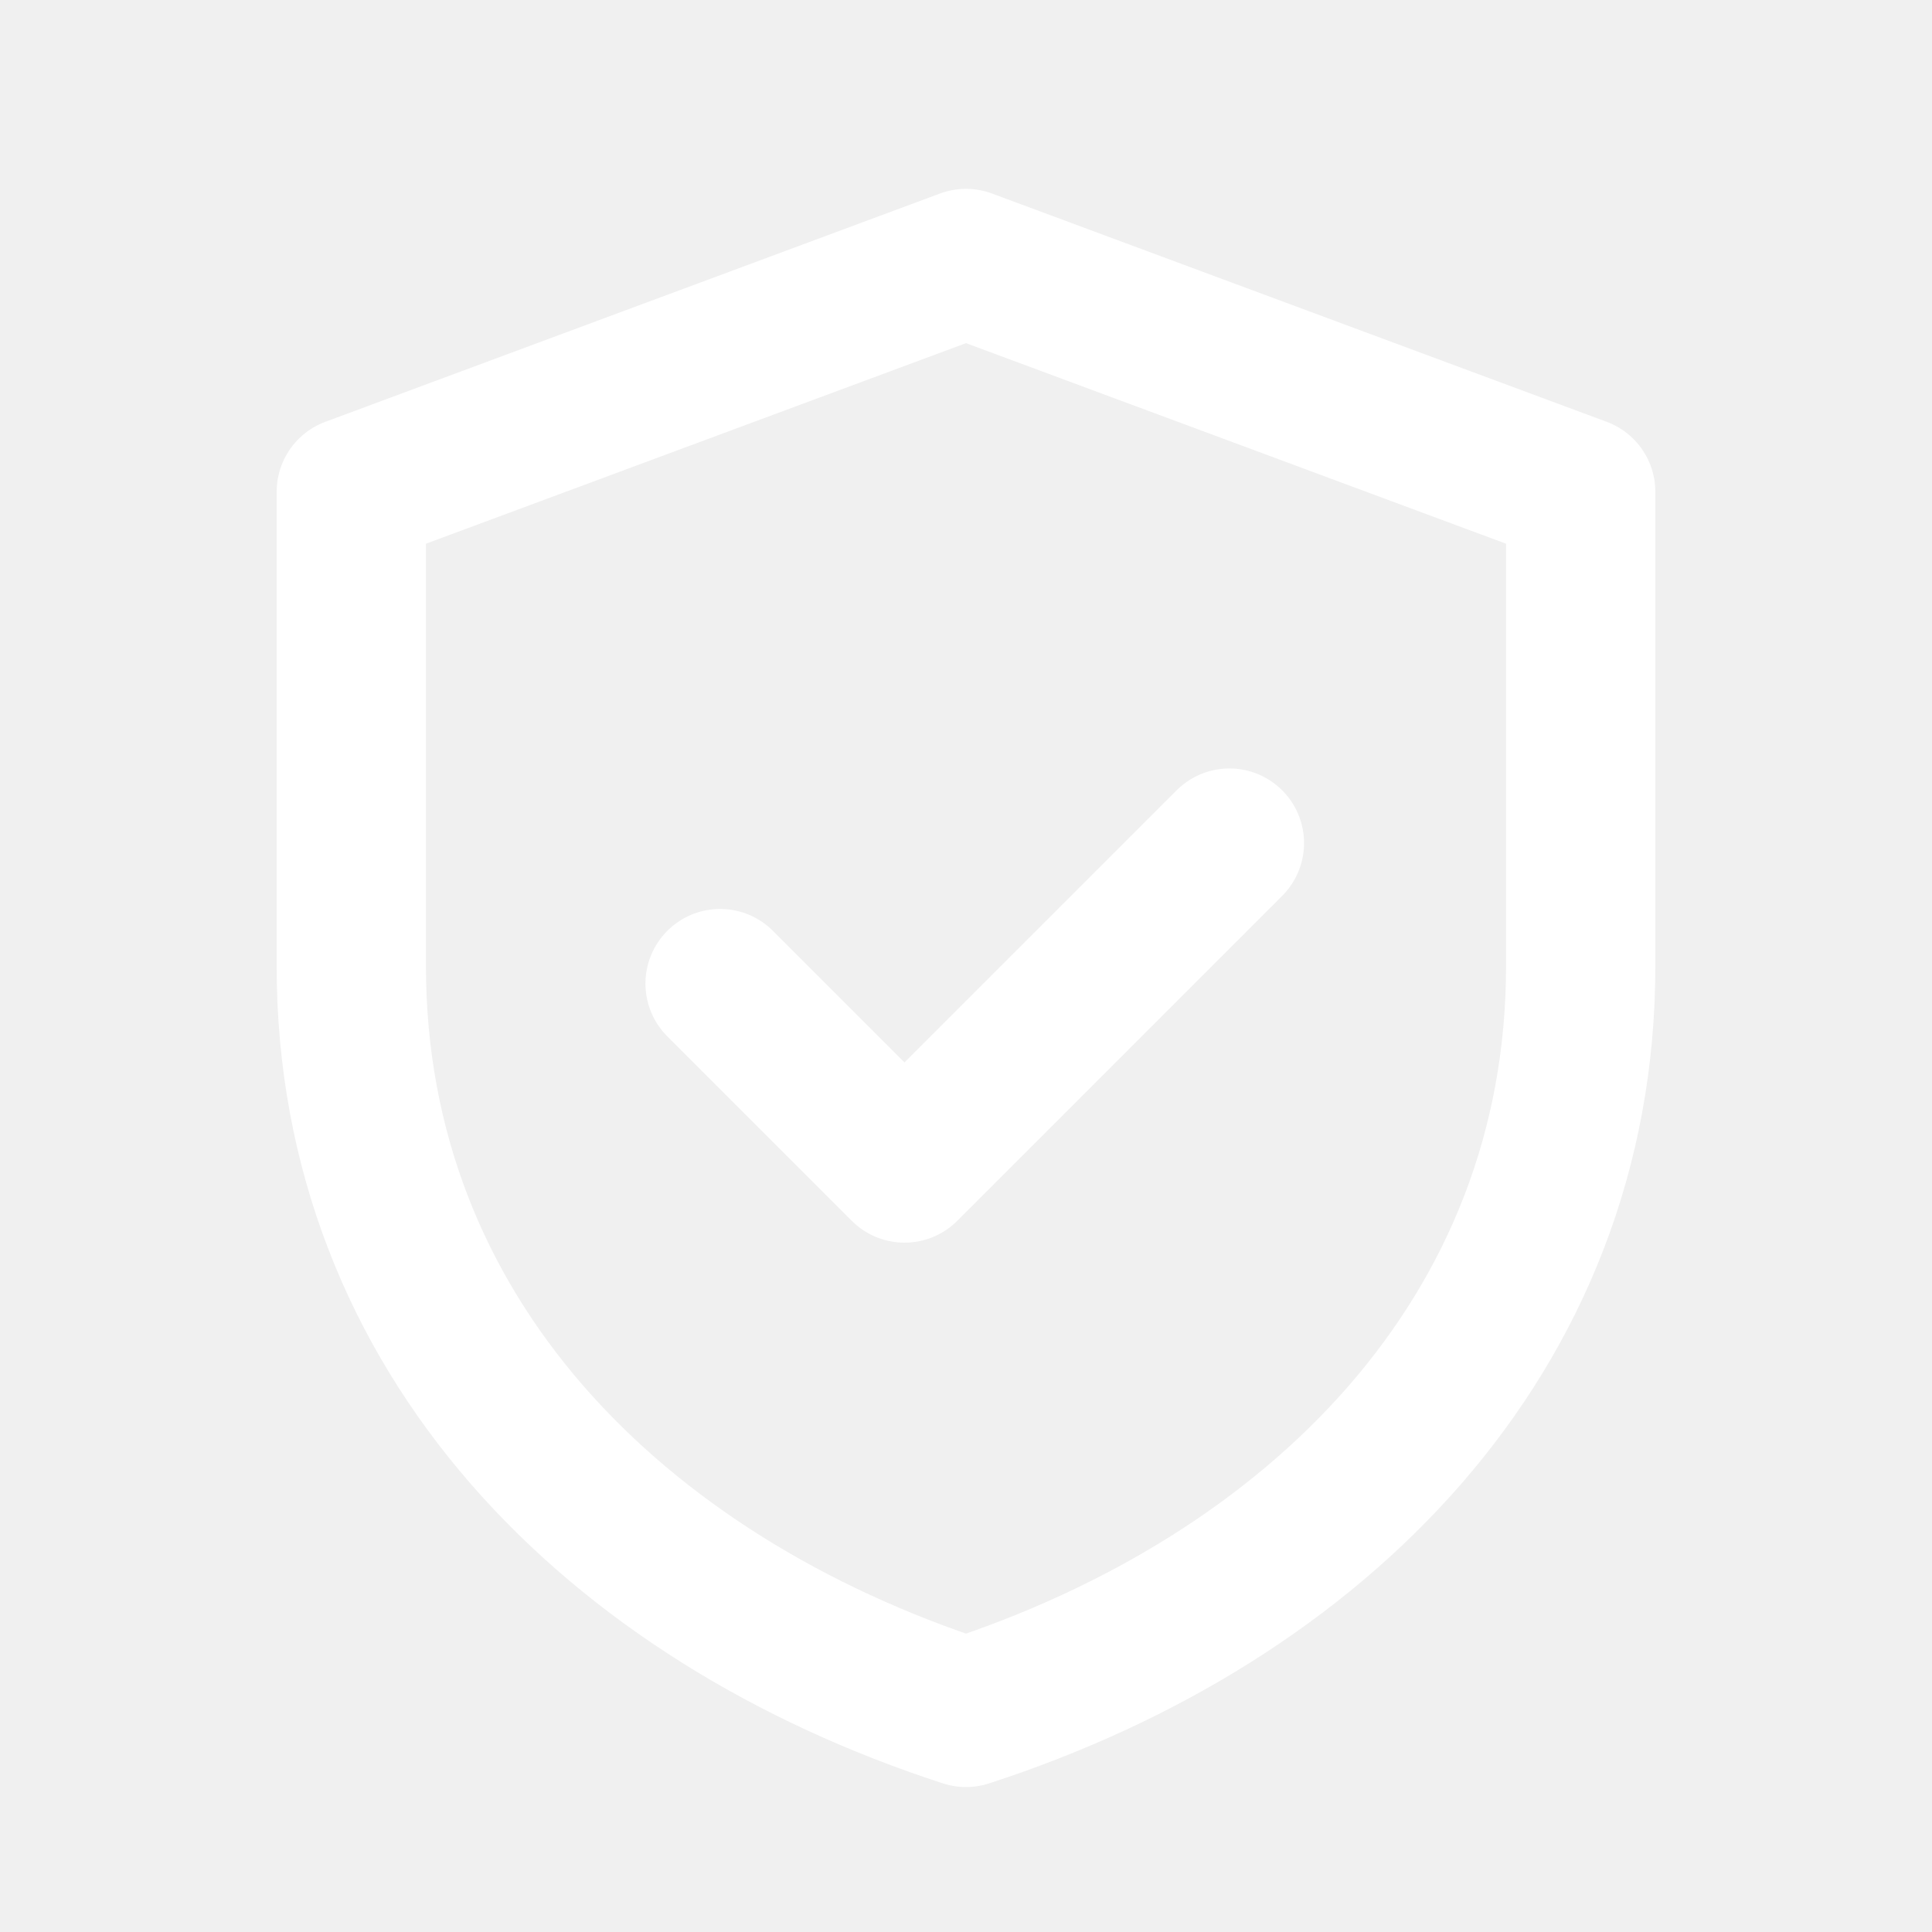
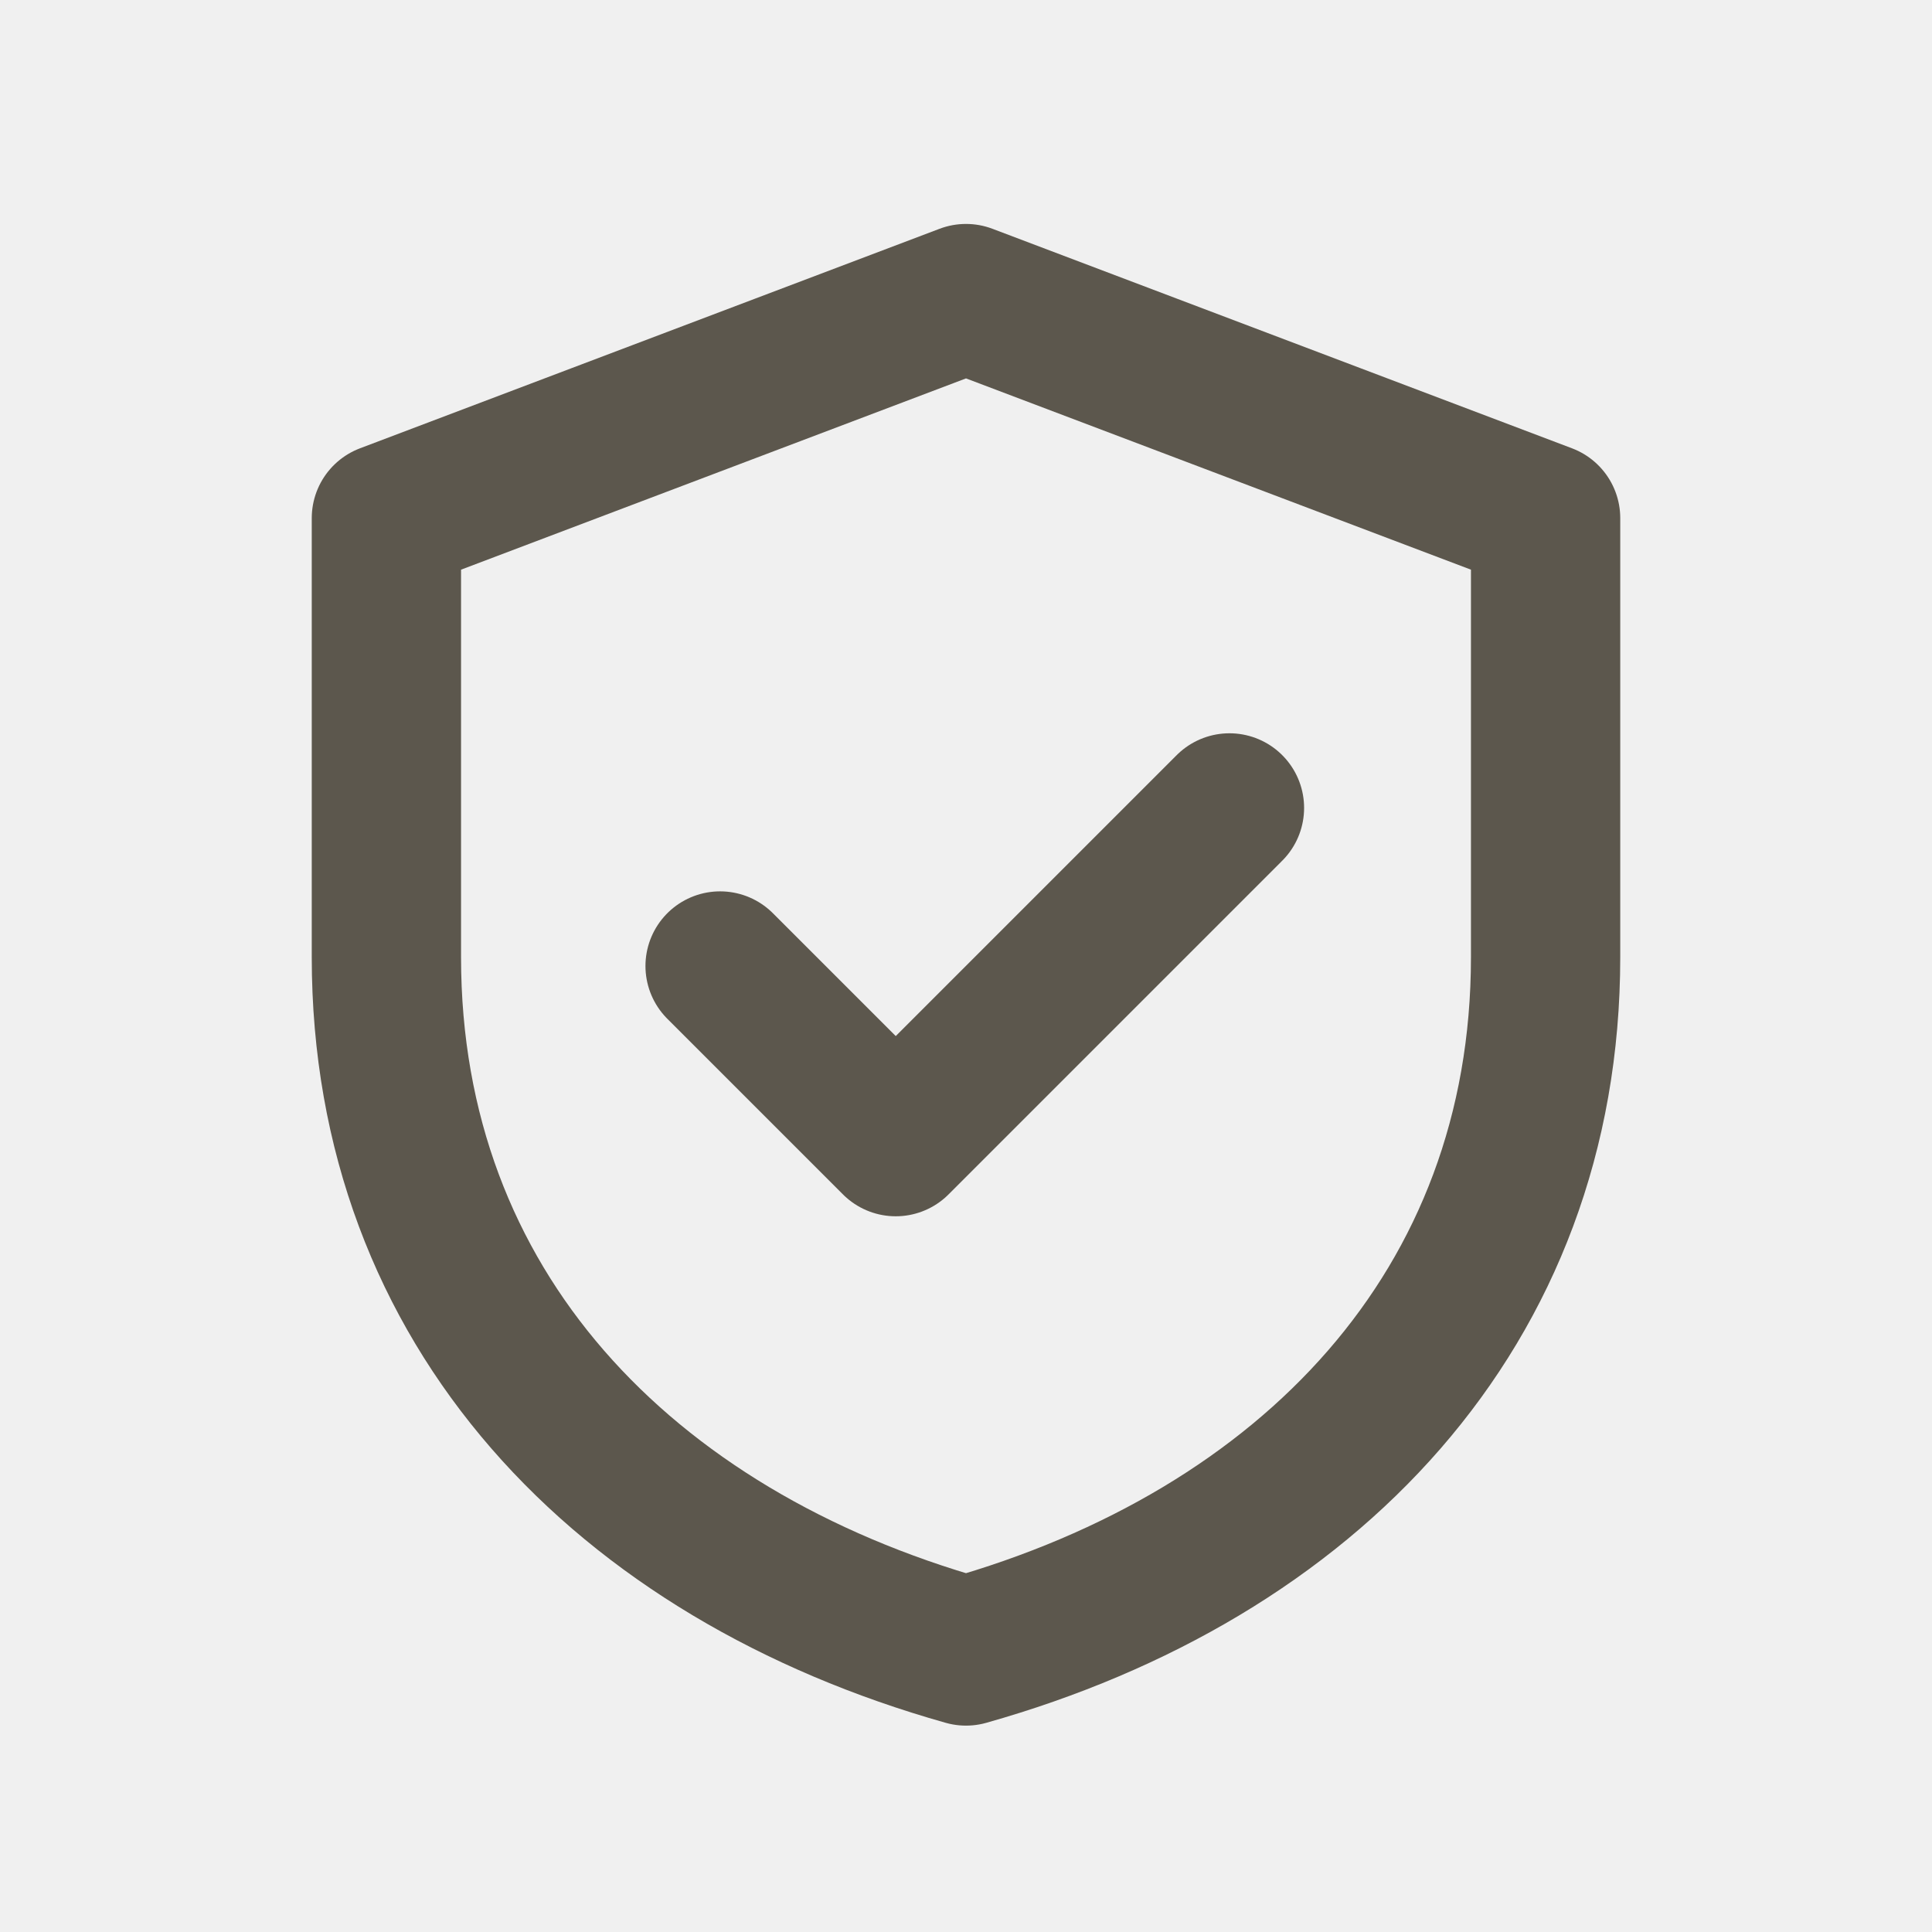
- <svg xmlns="http://www.w3.org/2000/svg" preserveAspectRatio="none" overflow="visible" style="display: block;" width="18" height="18" viewBox="0 0 18 18" fill="none">
+ <svg xmlns="http://www.w3.org/2000/svg" width="22" height="22" viewBox="0 0 22 22" fill="none">
  <g id="icon/shield">
-     <path id="Vector" d="M6.709 9.164L8.427 10.882L11.454 7.855M9 2.455L14.727 4.582V9C14.727 12.436 12.273 14.891 9 15.954C5.727 14.891 3.273 12.436 3.273 9V4.582L9 2.455Z" stroke="white" stroke-width="1.391" stroke-linecap="round" stroke-linejoin="round" />
+     <path d="M11 3.4 L17.6 5.9 V10.9 C17.6 14.9 14.9 17.7 11 18.8 C7.1 17.7 4.4 14.9 4.4 10.9 V5.9 Z" stroke="#5C574D" stroke-width="1.7" stroke-linecap="round" stroke-linejoin="round" fill="none" />
+     <path d="M8.2 11 L10.2 13 L14 9.2" stroke="#5C574D" stroke-width="1.7" stroke-linecap="round" stroke-linejoin="round" fill="none" />
  </g>
</svg>
